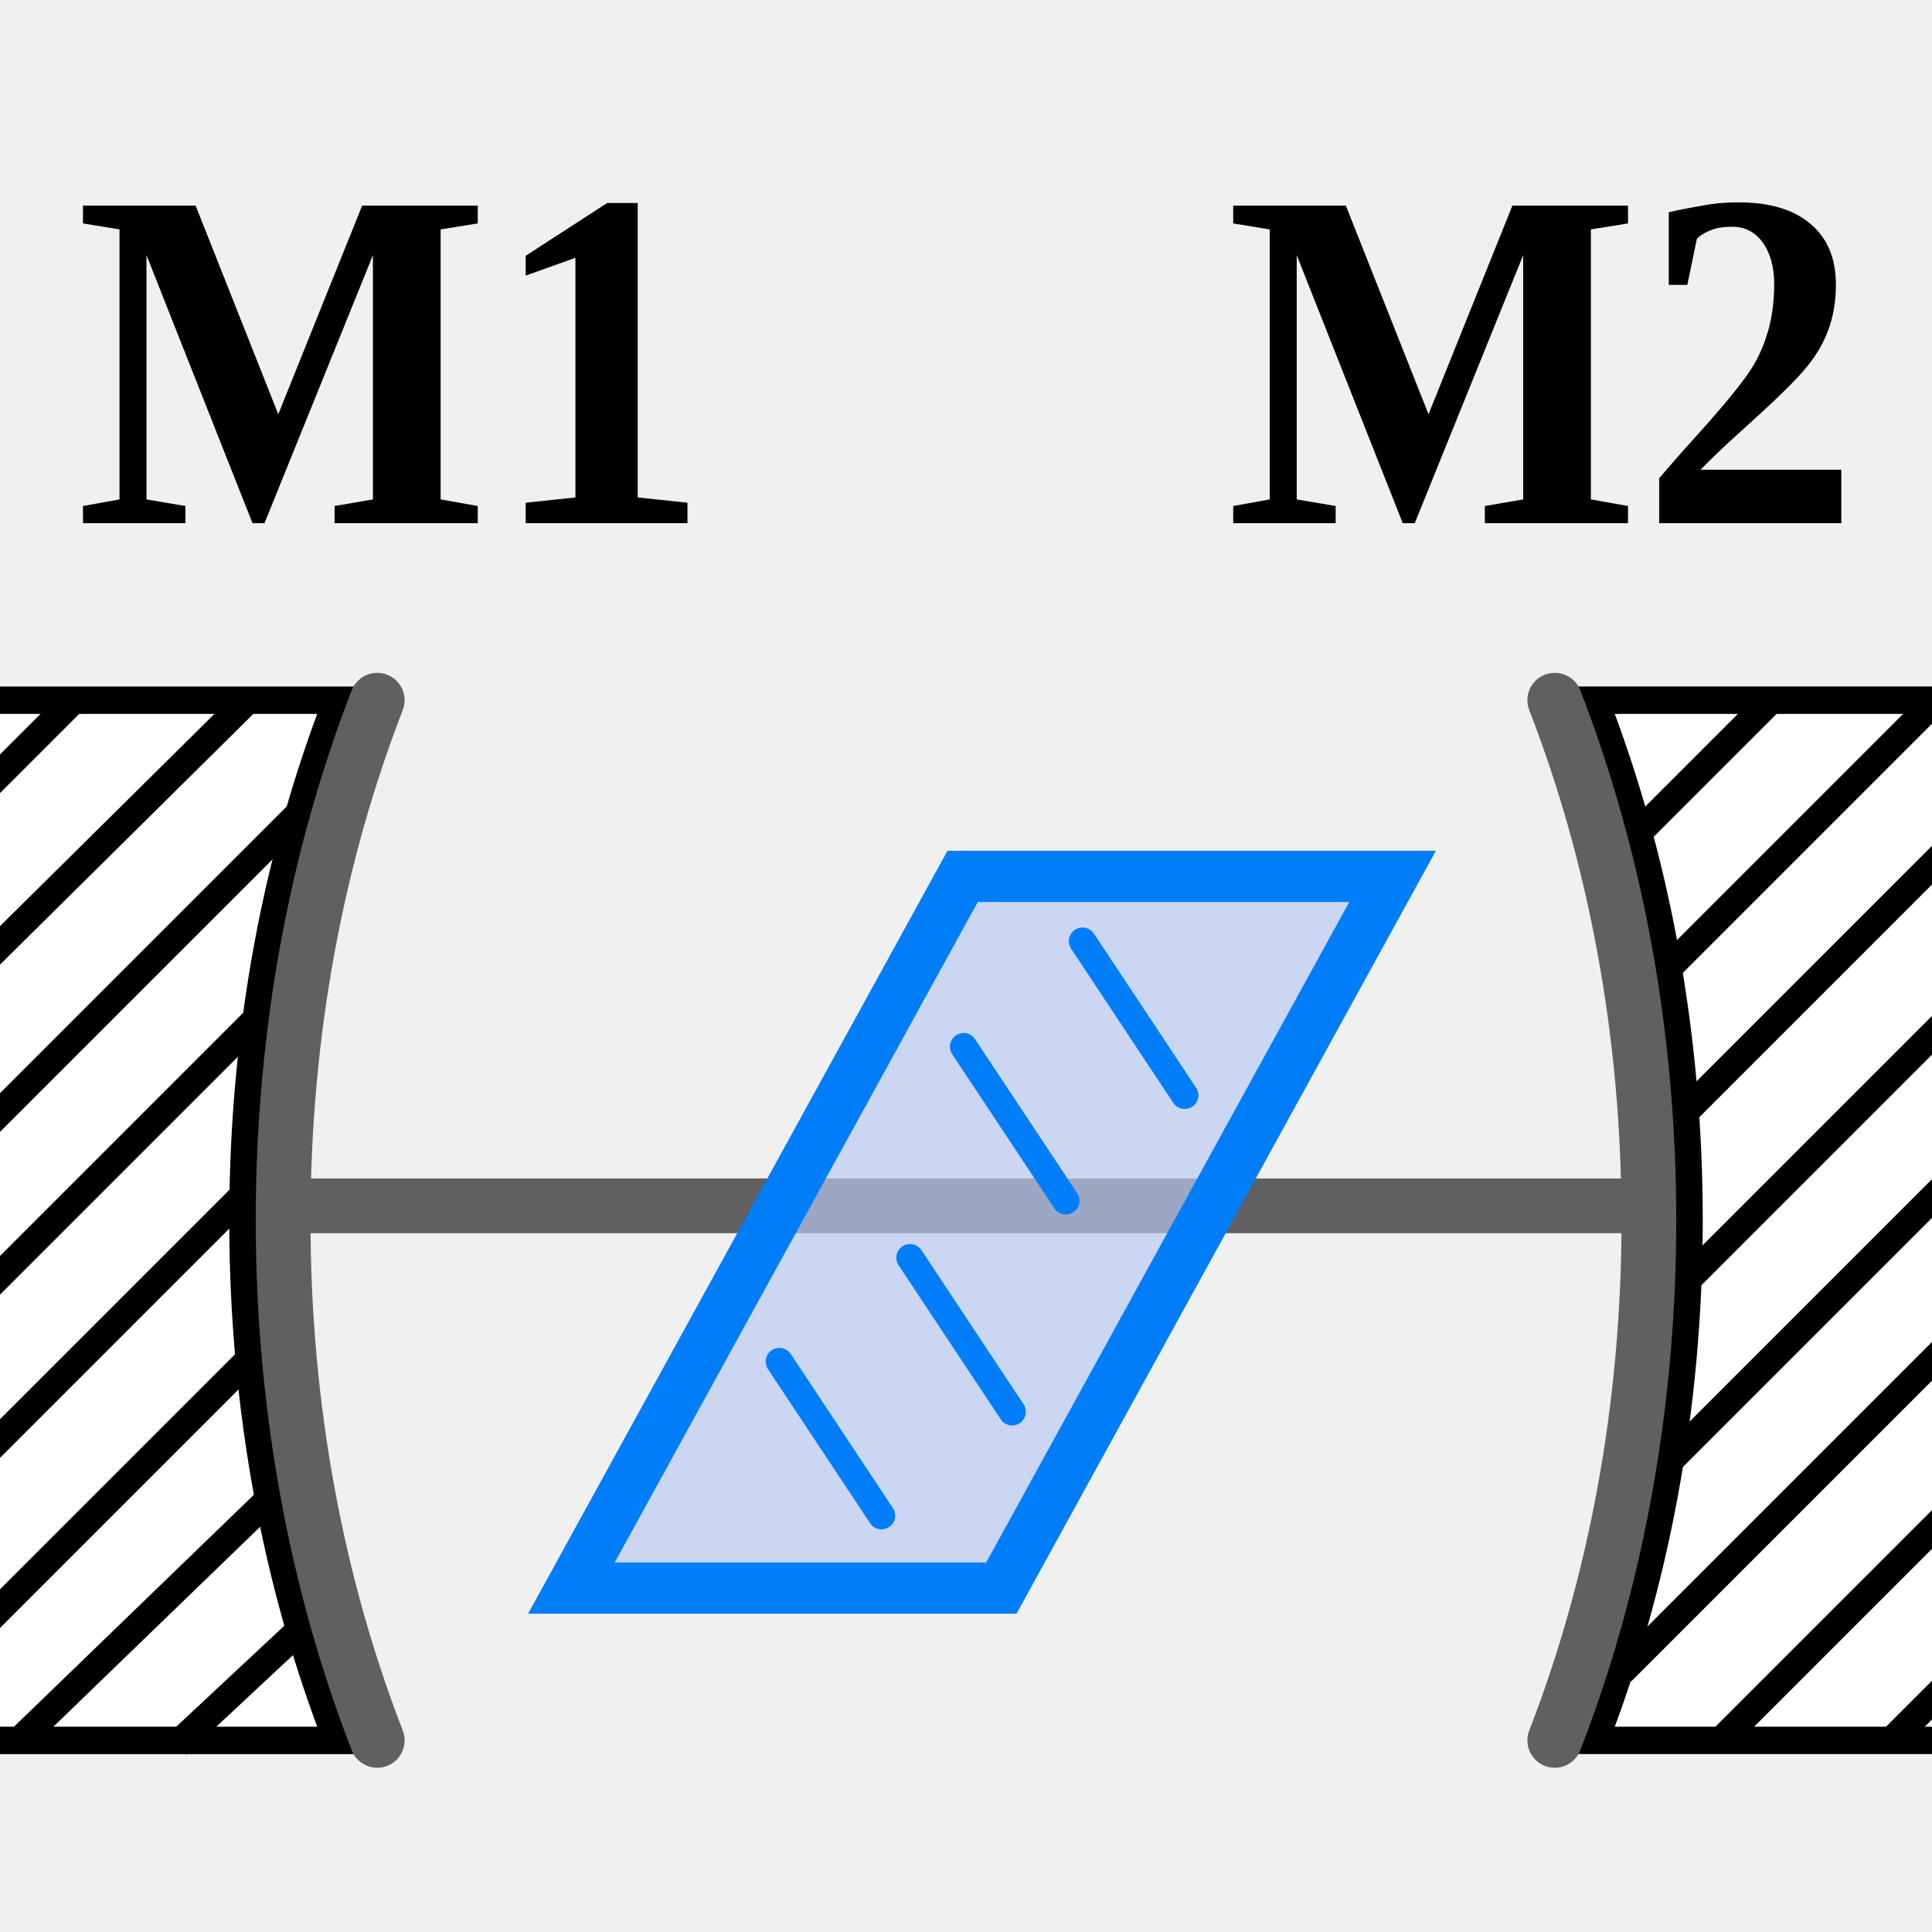
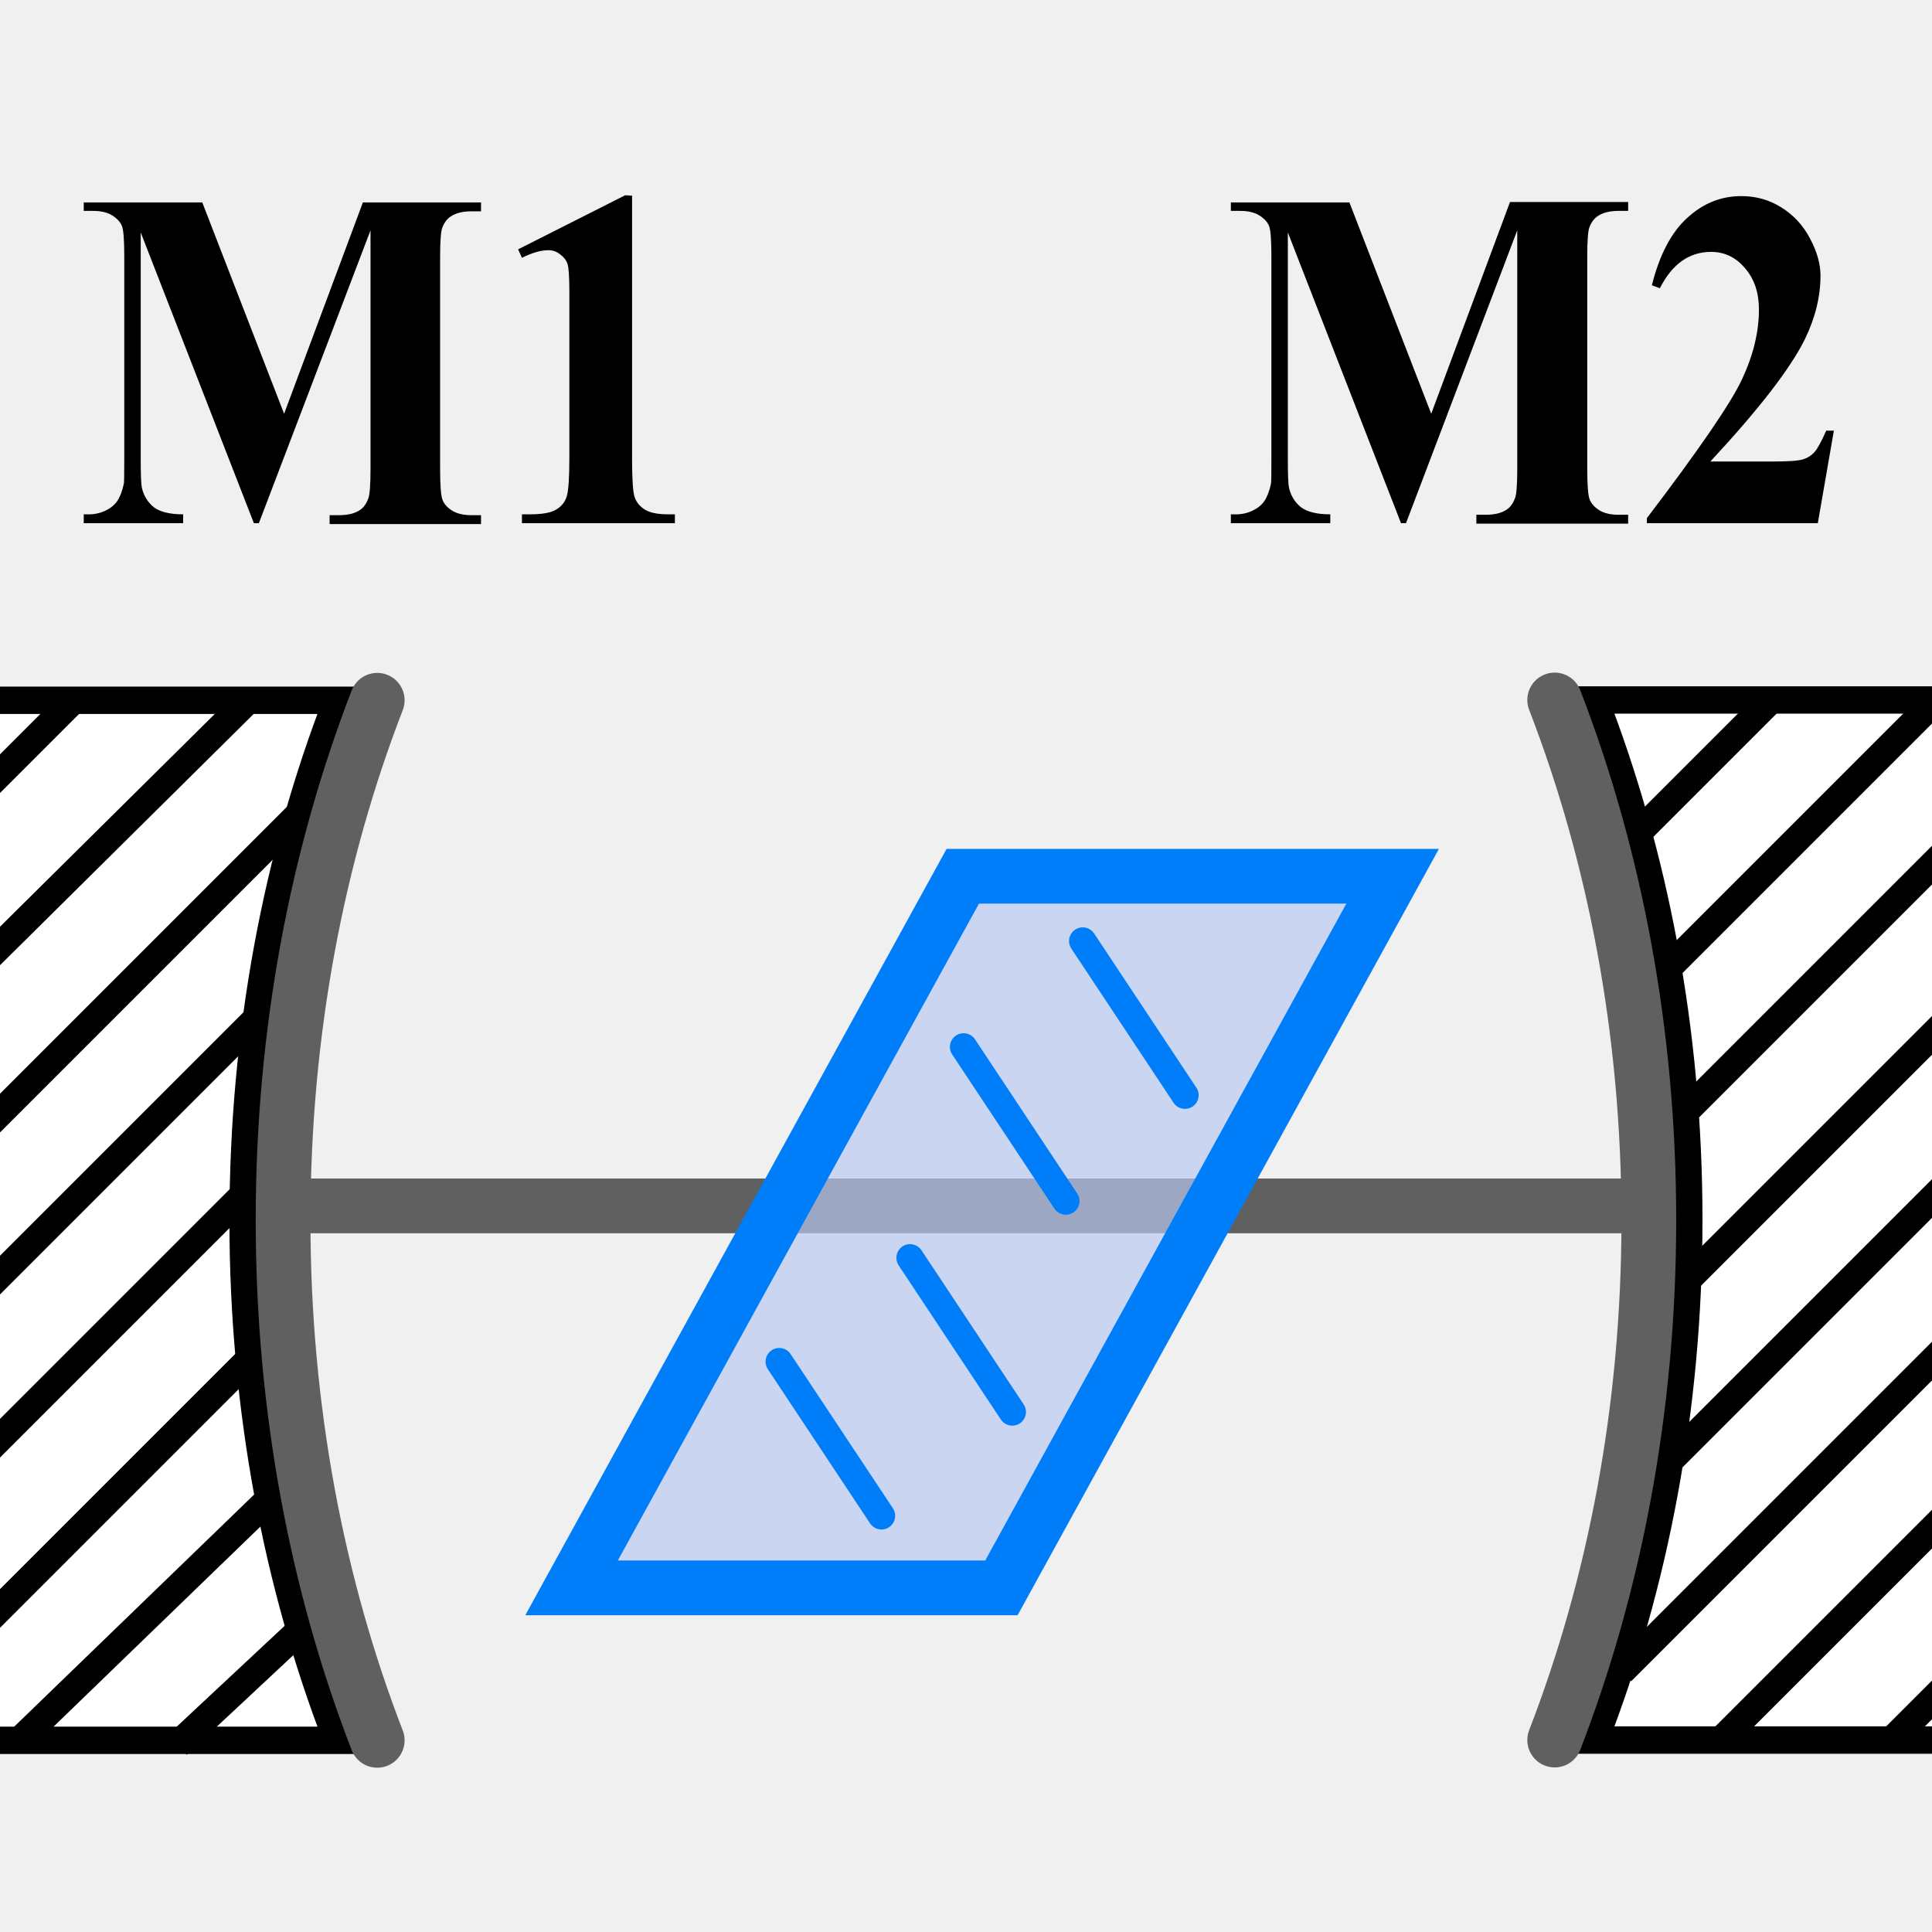
<svg xmlns="http://www.w3.org/2000/svg" height="48" width="48">
-   <g transform="translate(0 16)">
-     <path d="m7.546 13.959h33.539" fill="none" stroke="#606060" stroke-width="1.36" />
-     <g transform="matrix(1.360152 0 0 1.360152 2.635431 -11.59006)">
-       <path d="m-3.75 9.548v19h7.969c-1.092-2.815-1.719-6.044-1.719-9.5s.627-6.685 1.719-9.5z" fill="#fff" stroke="#000" stroke-linecap="round" stroke-width=".5" />
-       <g fill="none">
-         <path d="m-3.716 12.67 3.107-3.107m1.905 19.063 2.282-2.131m-7.292-7.639 7.446-7.446m-7.519 4.447 6.343-6.278m-4.113 18.946 4.577-4.425m-6.745 3.829 6.307-6.307m-6.32 3.213 6.296-6.296m-6.28 3.298 6.519-6.519" stroke="#000" stroke-width=".5" />
-         <path d="m4.953 28.548c-1.092-2.815-1.719-6.044-1.719-9.5s.627-6.685 1.719-9.5" stroke="#606060" stroke-linecap="round" />
-       </g>
+   <path d="m7.55 29.96h33.53" fill="none" stroke="#606060" stroke-width="1.36" />
+   <g transform="matrix(1.36 0 0 1.36 2.64 4.41)">
+     <path d="m-3.75 9.55v19h7.97c-1.09-2.82-1.72-6.05-1.72-9.5 0-3.46.63-6.69 1.72-9.5z" fill="#fff" stroke="#000" stroke-linecap="round" stroke-width=".5" />
+     <g fill="none">
+       <path d="m-3.72 12.67 3.11-3.11m1.91 19.07 2.28-2.13m-7.29-7.64 7.45-7.45m-7.52 4.45 6.34-6.28m-4.12 18.95 4.58-4.43m-6.75 3.83 6.31-6.31m-6.32 3.21 6.3-6.3m-6.28 3.3 6.52-6.52" stroke="#000" stroke-width=".5" />
+       <path d="m4.95 28.55c-1.09-2.82-1.72-6.04-1.72-9.5s.63-6.68 1.72-9.5" stroke="#606060" stroke-linecap="round" />
    </g>
-     <g transform="matrix(1.360152 0 0 1.360152 2.635431 -12.58874)">
-       <path d="m35.165 10.282v19h-7.969c1.092-2.815 1.719-6.044 1.719-9.5s-.627-6.685-1.719-9.5z" fill="#fff" stroke="#000" stroke-linecap="round" stroke-width=".5" />
-       <g fill="none">
-         <path d="m35.131 26.768-2.523 2.523m-2.186-19.02-2.434 2.434m7.14 7.877-7.446 7.446m7.519-4.447-5.715 5.715m3.94-19.011-4.923 4.923m6.637-3.7-6.307 6.307m6.32-3.213-6.296 6.296m6.28-3.298-6.519 6.519" stroke="#000" stroke-width=".5" />
-         <path d="m26.462 29.282c1.092-2.815 1.719-6.044 1.719-9.5s-.627-6.685-1.719-9.5" stroke="#606060" stroke-linecap="round" />
-       </g>
+   </g>
+   <g transform="matrix(1.36 0 0 1.36 2.64 3.41)">
+     <path d="m35.16 10.28v19h-7.97c1.09-2.82 1.72-6.04 1.72-9.5s-.63-6.68-1.72-9.5z" fill="#fff" stroke="#000" stroke-linecap="round" stroke-width=".5" />
+     <g fill="none">
+       <path d="m35.13 26.77-2.52 2.52m-2.19-19.02-2.43 2.43m7.14 7.88-7.45 7.45m7.52-4.45-5.72 5.72m3.94-19.01-4.92 4.92m6.64-3.7-6.31 6.31m6.32-3.21-6.3 6.3m6.28-3.3-6.52 6.52" stroke="#000" stroke-width=".5" />
+       <path d="m26.46 29.28c1.09-2.82 1.72-6.04 1.72-9.5s-.63-6.68-1.72-9.5" stroke="#606060" stroke-linecap="round" />
    </g>
-     <path d="m27.09 6.588h10.682v20.177h-10.682z" fill="#b9caf3" fill-opacity=".675" stroke="#007efa" stroke-linecap="round" stroke-width="1.453" transform="matrix(1 0 -.4817168 .876327 0 0)" />
-     <text font-family="Times New Roman" font-size="11.473" font-weight="bold" letter-spacing="0" transform="scale(.9525889 1.049771)" word-spacing="0" x="1.961" y="-2.86">
-       <tspan font-family="Times New Roman" font-size="11.473" font-weight="bold" x="1.961" y="-2.86">M1</tspan>
-     </text>
-     <g fill="none" stroke="#007efa" stroke-linecap="round" stroke-width=".68">
-       <path d="m26.895 7.384 2.538 3.828" />
-       <path d="m23.941 10.005 2.538 3.828" />
-       <path d="m22.609 15.248 2.538 3.828" />
-       <path d="m19.363 17.828 2.538 3.828" />
-     </g>
-     <text font-family="Times New Roman" font-size="11.473" font-weight="bold" letter-spacing="0" transform="scale(.9525889 1.049771)" word-spacing="0" x="31.959" y="-2.86">
-       <tspan font-family="Times New Roman" font-size="11.473" font-weight="bold" x="31.959" y="-2.86">M2</tspan>
-     </text>
  </g>
+   <path d="m23.92 21.77h10.68l-9.72 17.68h-10.68z" fill="#b9caf3" fill-opacity=".68" stroke="#007efa" stroke-linecap="round" stroke-width="1.36" />
+   <path d="m7.43 9.79 2.06-5h3.09v.21h-.25q-.34 0-.54.12-.14.08-.22.26-.06.13-.06.7v5.01q0 .58.06.73.06.15.25.26.19.11.51.11h.25v.21h-3.96v-.21h.25q.34 0 .54-.12.14-.08.22-.27.06-.13.06-.71v-5.64l-2.92 6.93h-.13l-2.96-6.88v5.35q0 .56.03.69.07.28.31.46.25.17.77.17v.21h-2.6v-.21h.08q.25.01.47-.08.22-.09.33-.24.11-.15.17-.41.01-.06.01-.57v-4.8q0-.58-.06-.72-.06-.14-.25-.25-.19-.11-.51-.11h-.24v-.2h3.1zm9.1-5.16v6.21q0 .7.06.9.06.19.26.31.2.12.63.12h.17v.21h-4v-.21h.2q.49 0 .69-.11.21-.11.28-.31.07-.2.07-.91v-3.94q0-.53-.05-.66-.05-.13-.19-.22-.13-.1-.31-.1-.29 0-.69.18l-.1-.2 2.8-1.28z" transform="scale(.95 1.05)" />
+   <g fill="none" stroke="#007efa" stroke-linecap="round" stroke-width=".68" transform="translate(0 16)">
+     <path d="m26.9 7.38 2.54 3.83" />
+     <path d="m23.94 10.01 2.54 3.83" />
+     <path d="m22.61 15.25 2.54 3.83" />
+     <path d="m19.36 17.83 2.54 3.83" />
+   </g>
+   <path d="m37.43 9.79 2.06-5.01h3.09v.21h-.25q-.34 0-.54.12-.14.08-.22.26-.06.13-.06.7v5.01q0 .58.06.73.06.15.25.26.19.11.51.11h.25v.21h-3.97v-.21h.25q.34 0 .54-.12.14-.08.22-.27.06-.13.06-.71v-5.63l-2.91 6.93h-.13l-2.96-6.88v5.35q0 .56.03.69.07.28.31.46.25.17.77.17v.21h-2.6v-.21h.08q.25.01.47-.08.22-.09.33-.24.11-.15.17-.41.01-.06.01-.57v-4.8q0-.58-.06-.72-.06-.14-.25-.25-.19-.11-.51-.11h-.24v-.2h3.1zm10.11 2.59h-4.47v-.12q2.06-2.45 2.49-3.29.44-.85.44-1.65 0-.59-.36-.97-.36-.39-.89-.39-.86 0-1.34.86l-.21-.07q.3-1.08.92-1.59.62-.52 1.42-.52.58 0 1.05.27.48.27.75.74.27.46.27.87 0 .75-.41 1.51-.57 1.04-2.47 2.89h1.64q.6 0 .78-.05.18-.05.3-.17.12-.12.31-.51h.2z" transform="scale(.95 1.05)" />
</svg>
